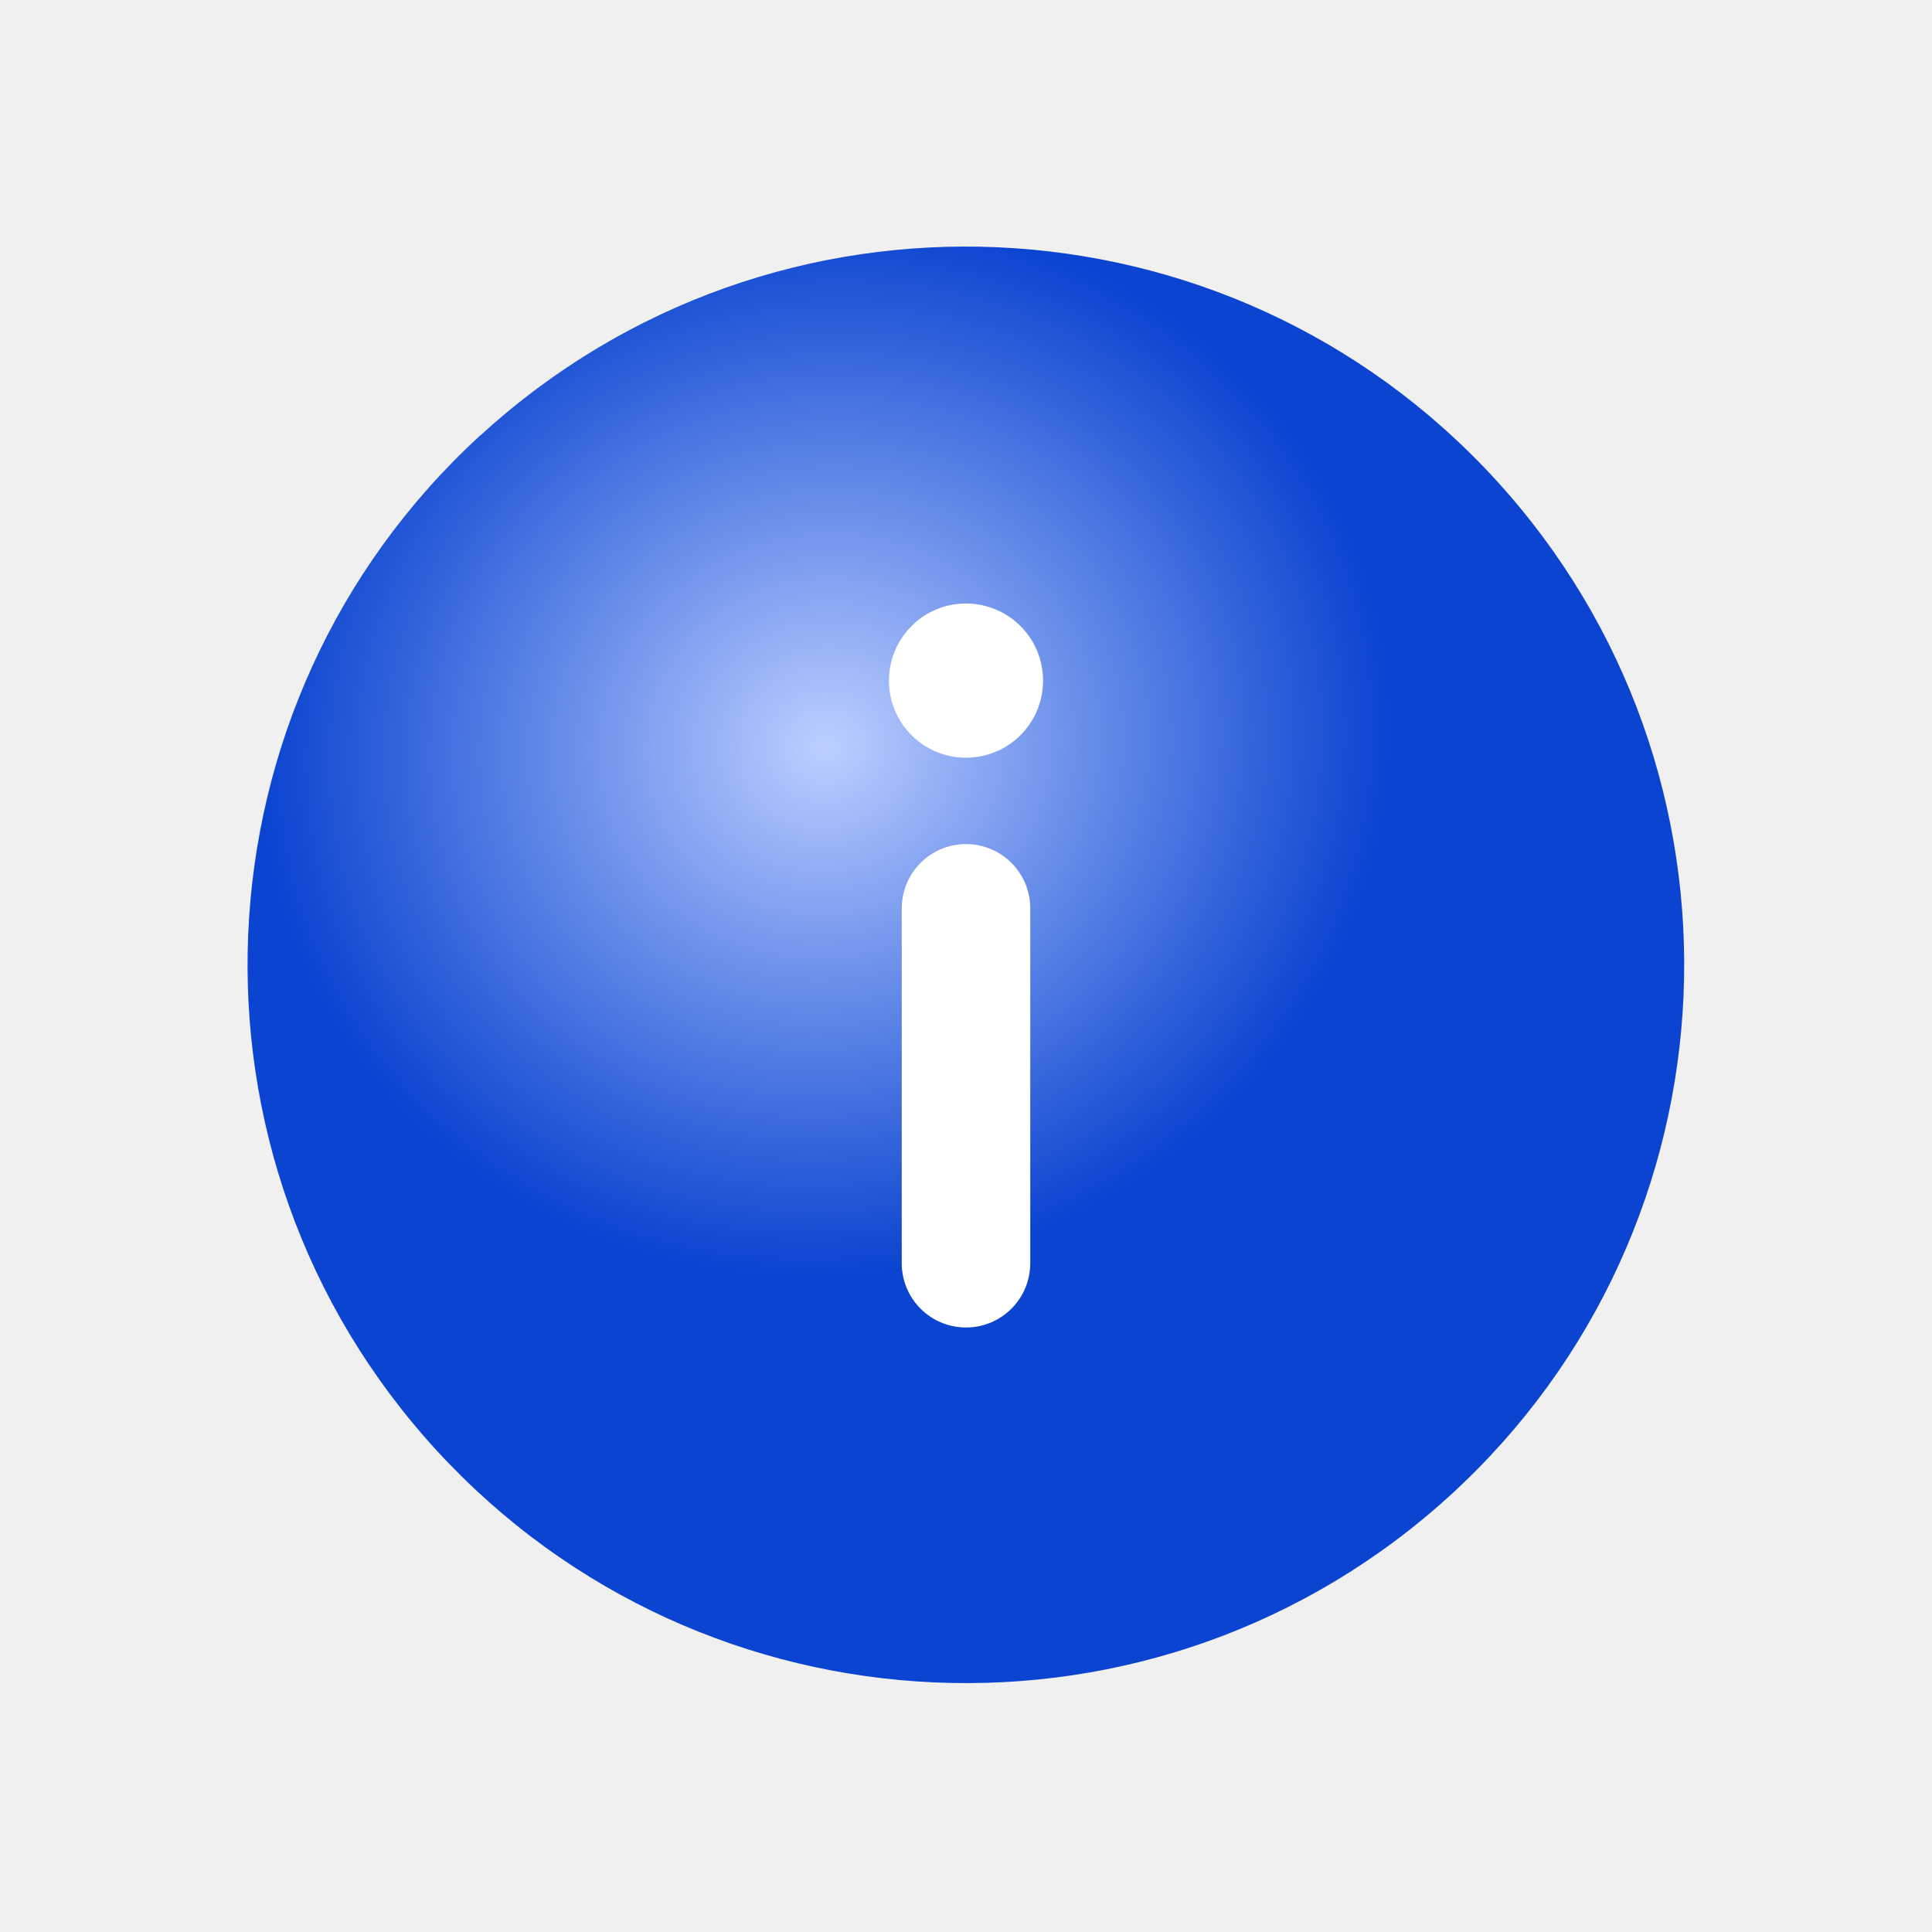
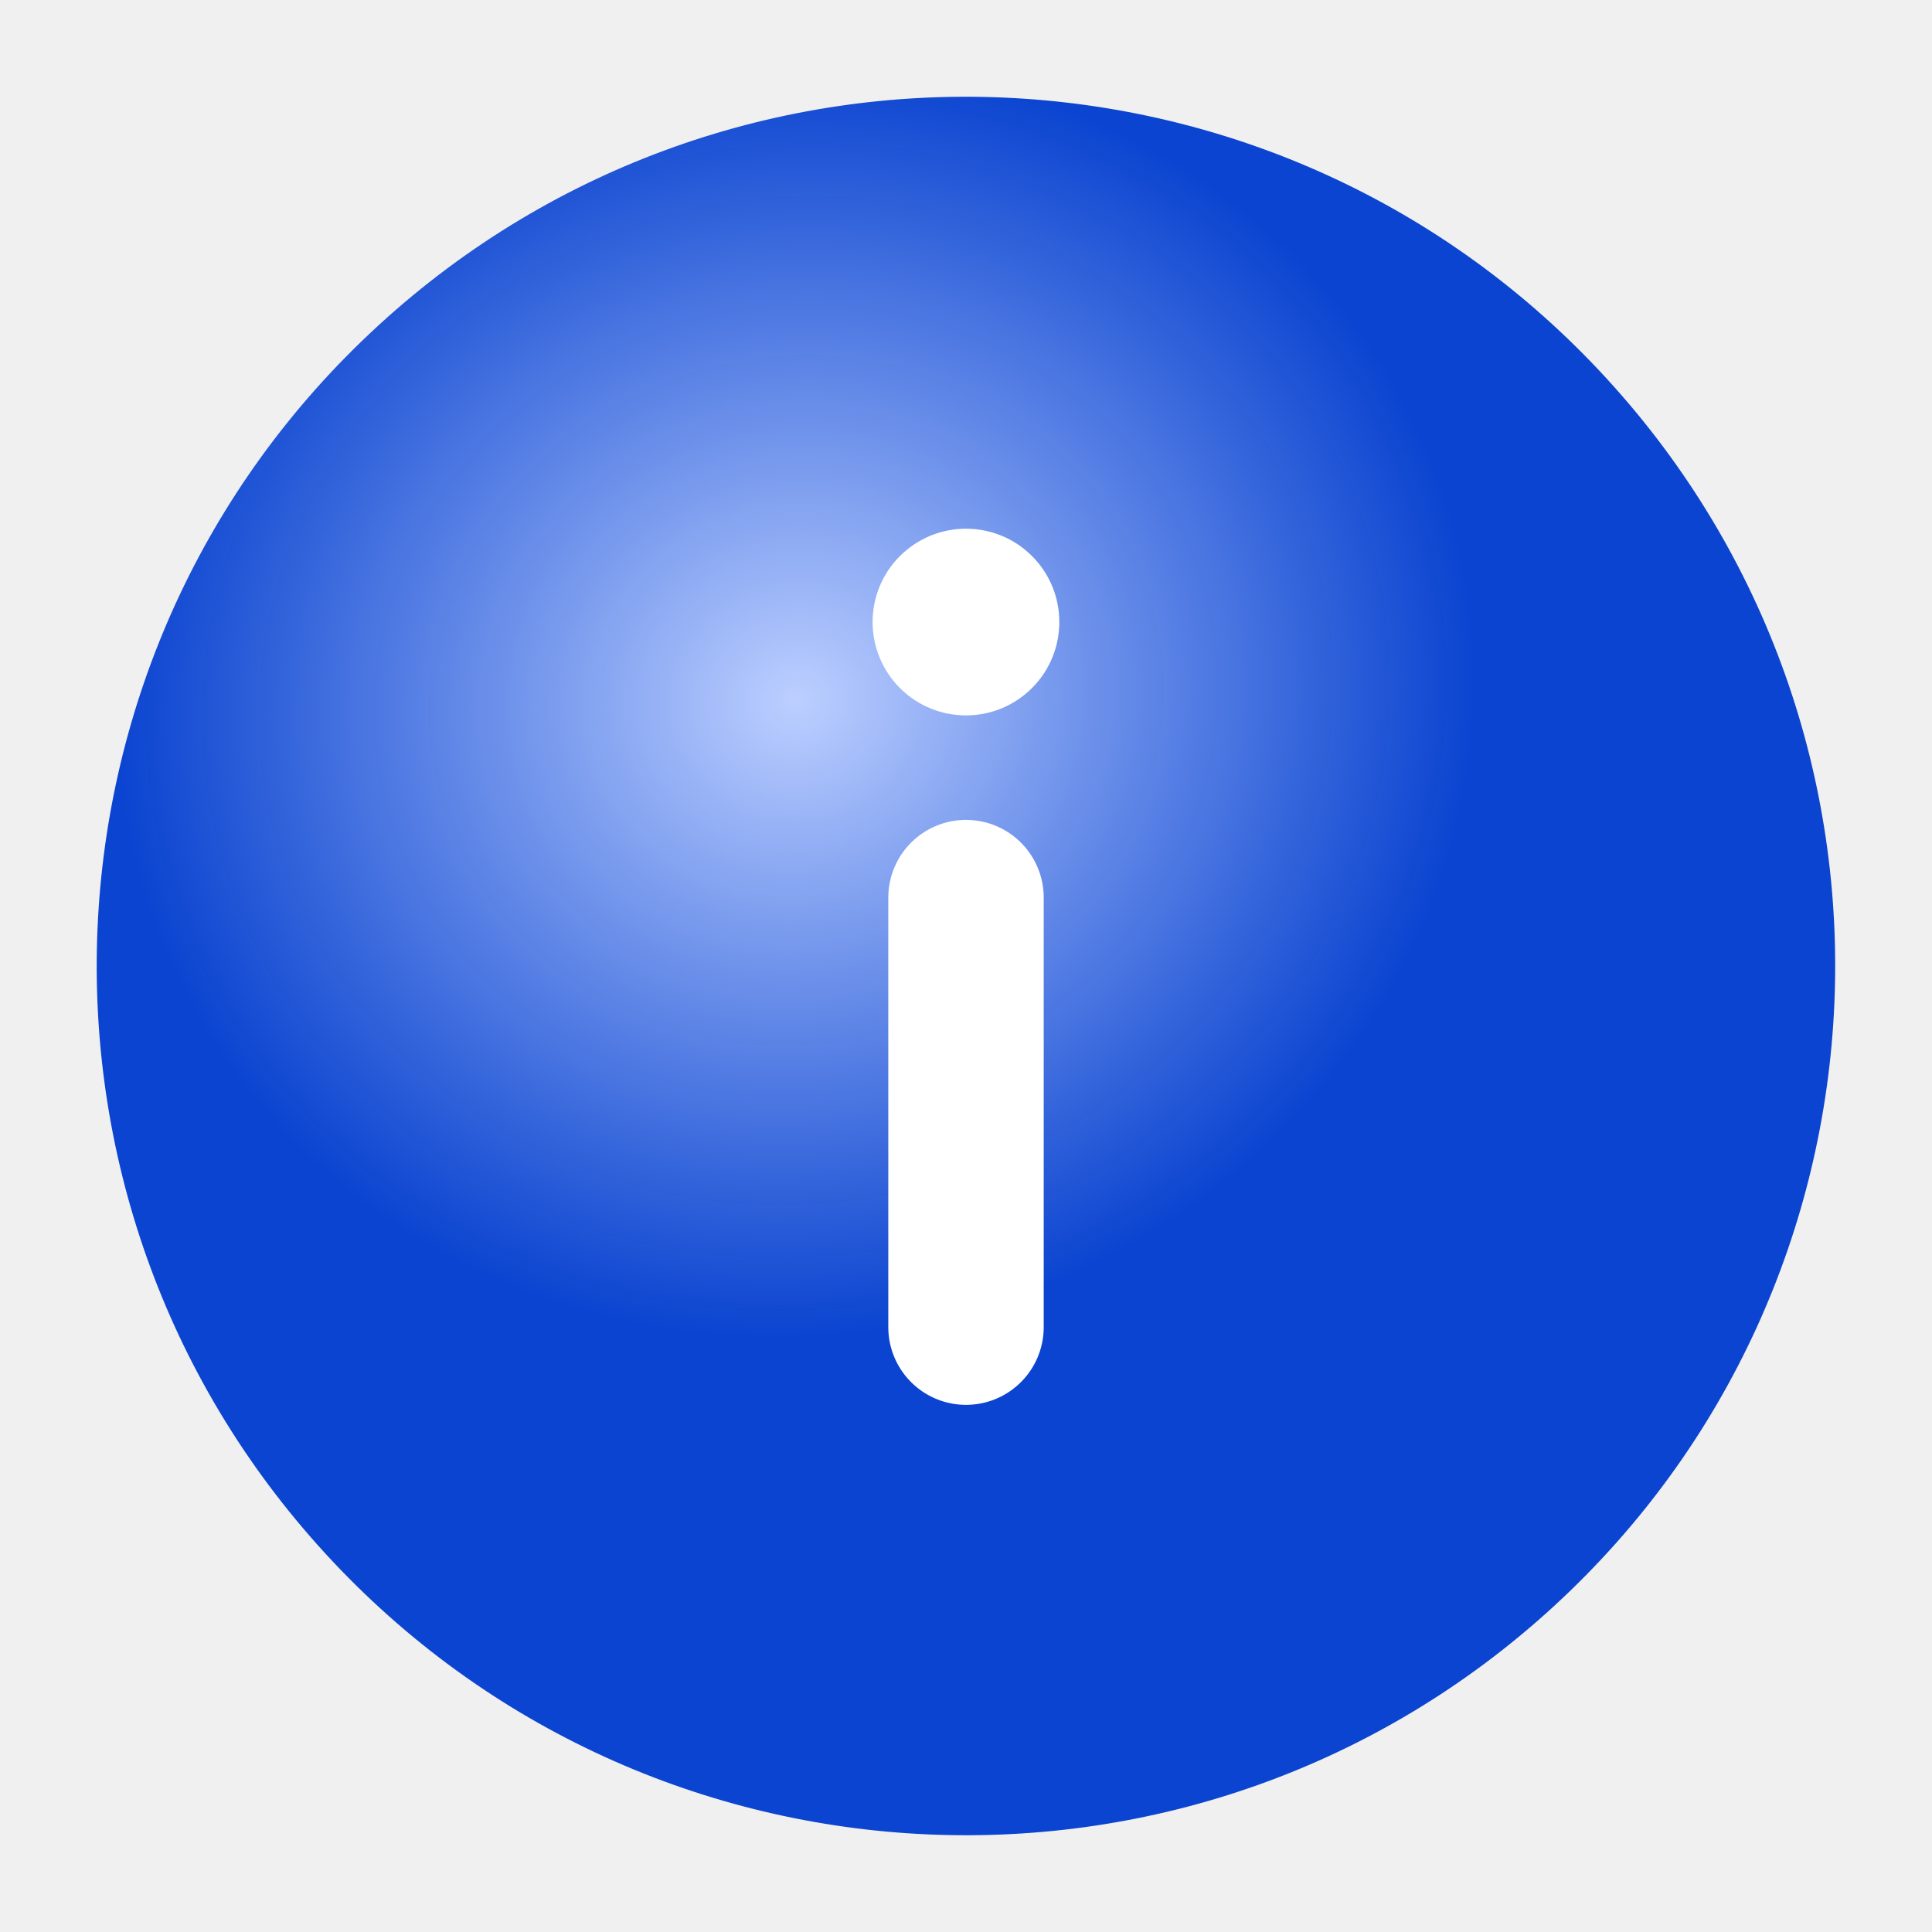
- <svg xmlns="http://www.w3.org/2000/svg" xmlns:xlink="http://www.w3.org/1999/xlink" width="13.5" height="13.5" id="svg3012" version="1.1">
+ <svg xmlns="http://www.w3.org/2000/svg" xmlns:xlink="http://www.w3.org/1999/xlink" width="27" height="27" id="svg3012" version="1.1">
  <defs id="defs3014">
    <linearGradient id="World_Background">
      <stop style="stop-color:#bccfff;stop-opacity:1" offset="0" id="stop4157" />
      <stop style="stop-color:#003ccf;stop-opacity:0.953" offset="1" id="stop4159" />
    </linearGradient>
-     <radialGradient xlink:href="#World_Background" id="radialGradient4193" cx="6.172" cy="1044.413" fx="6.172" fy="1044.413" r="5.119" gradientTransform="matrix(0.1613628,0.6979106,-0.7491269,0.1732077,787.1672,858.8628)" gradientUnits="userSpaceOnUse" />
+     <radialGradient xlink:href="#World_Background" id="radialGradient4193" cx="6.172" cy="1044.413" fx="6.172" fy="1044.413" r="5.119" gradientTransform="matrix(0.3904979,1.688944,-1.812887,0.4191628,1902.11,586.9511)" gradientUnits="userSpaceOnUse" />
  </defs>
-   <g id="layer1" transform="translate(0,-1038.86)">
-     <path style="fill:url(#radialGradient4193);fill-opacity:1;fill-rule:nonzero;stroke:none;stroke-width:0.2;stroke-linecap:round;stroke-linejoin:round;stroke-miterlimit:4;stroke-dasharray:none;stroke-opacity:1" id="path4145" d="m 3.361,1041.899 a 5.02,5.02 0 0 1 7.09,0.313 5.02,5.02 0 0 1 -0.31,7.09 5.02,5.02 0 0 1 -7.091,-0.308 5.02,5.02 0 0 1 0.305,-7.091" />
-     <path style="fill:#ffffff;fill-opacity:1;fill-rule:nonzero;stroke:none;stroke-width:0.25;stroke-linecap:round;stroke-linejoin:round;stroke-miterlimit:4;stroke-dasharray:none;stroke-opacity:0.863" id="path4967" d="m 6.386,1043.218 a 0.539,0.539 0 0 1 0.761,0.034 0.539,0.539 0 0 1 -0.033,0.761 0.539,0.539 0 0 1 -0.761,-0.033 0.539,0.539 0 0 1 0.033,-0.761" />
-     <path style="fill:none;fill-rule:evenodd;stroke:#ffffff;stroke-width:0.898;stroke-linecap:round;stroke-linejoin:miter;stroke-miterlimit:4;stroke-dasharray:none;stroke-opacity:1" d="m 6.75,1045.207 0,2.48" id="path4969" />
+   <g id="layer1" transform="translate(0,-1025.36)">
+     <path style="fill:url(#radialGradient4193);fill-opacity:1;fill-rule:nonzero;stroke:none;stroke-width:0.2;stroke-linecap:round;stroke-linejoin:round;stroke-miterlimit:4;stroke-dasharray:none;stroke-opacity:1" id="path4145" d="m 5.299,1029.898 a 12.147,12.147 0 0 1 17.159,0.758 12.147,12.147 0 0 1 -0.751,17.159 12.147,12.147 0 0 1 -17.16,-0.744 12.147,12.147 0 0 1 0.738,-17.16" />
+     <path style="fill:#ffffff;fill-opacity:1;fill-rule:nonzero;stroke:none;stroke-width:0.25;stroke-linecap:round;stroke-linejoin:round;stroke-miterlimit:4;stroke-dasharray:none;stroke-opacity:0.863" id="path4967" d="m 12.619,1033.091 a 1.305,1.305 0 0 1 1.843,0.081 1.305,1.305 0 0 1 -0.081,1.843 1.305,1.305 0 0 1 -1.843,-0.08 1.305,1.305 0 0 1 0.079,-1.843" />
+     <path style="fill:none;fill-rule:evenodd;stroke:#ffffff;stroke-width:2.172;stroke-linecap:round;stroke-linejoin:miter;stroke-miterlimit:4;stroke-dasharray:none;stroke-opacity:1" d="m 13.5,1037.904 0,6.003" id="path4969" />
  </g>
</svg>
